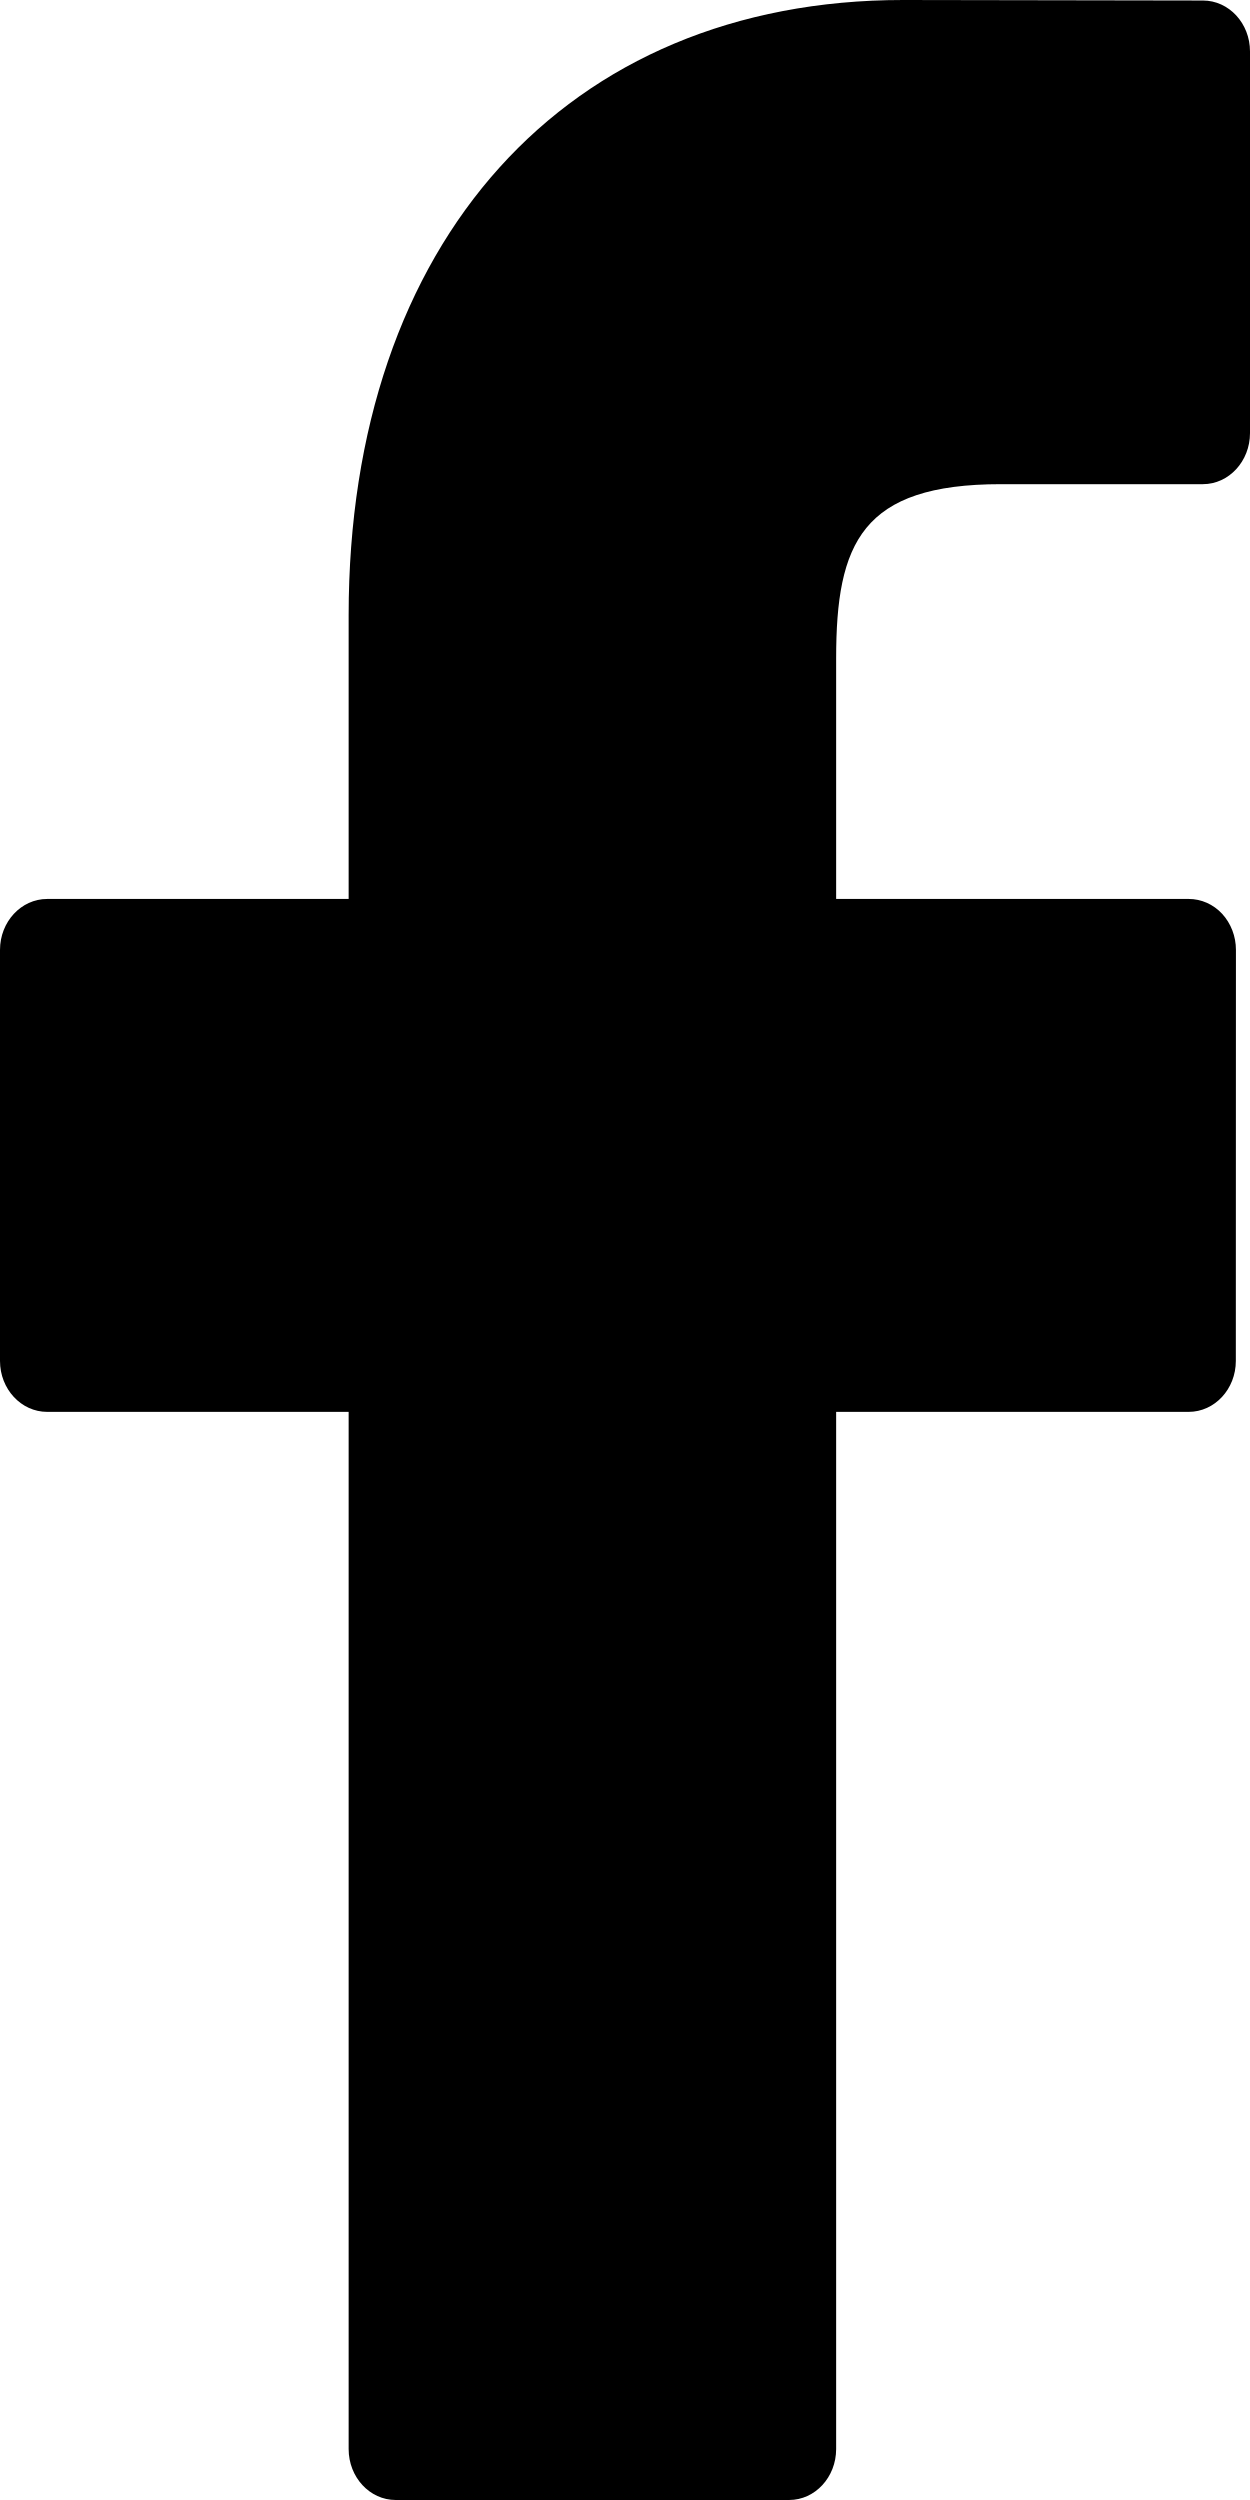
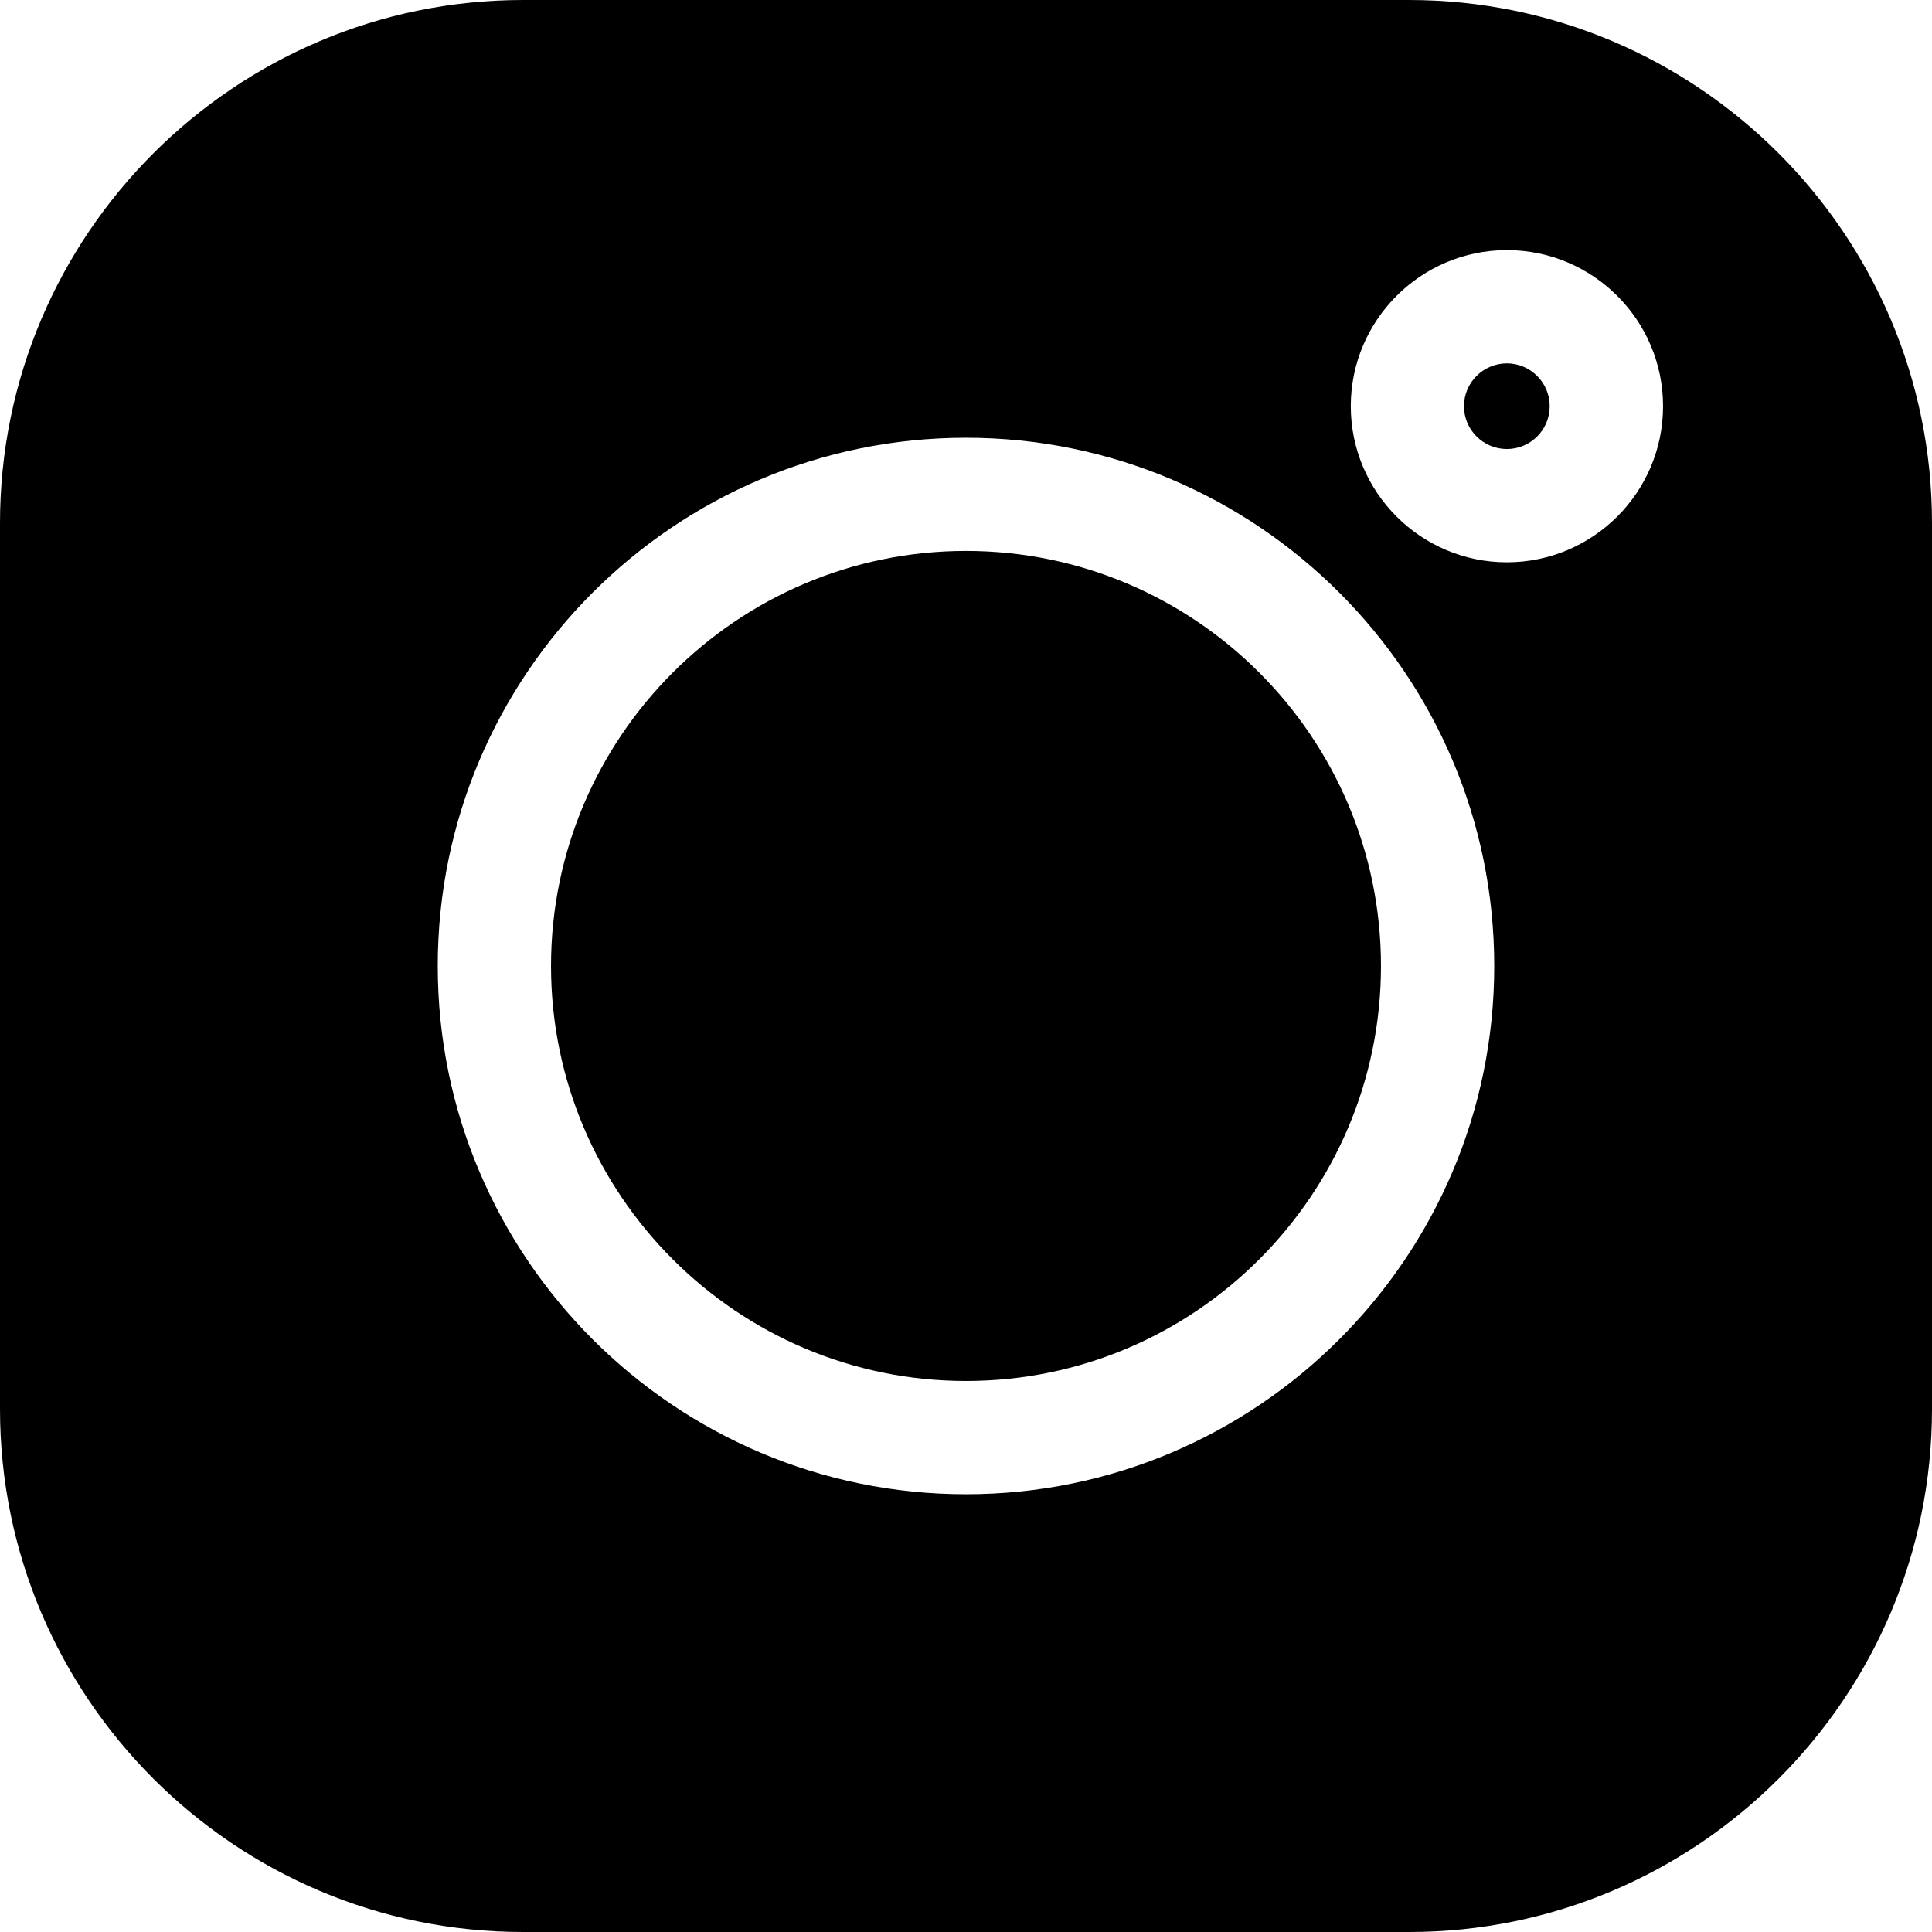
- <svg xmlns="http://www.w3.org/2000/svg" width="12" height="24" viewBox="0 0 12 24" fill="none">
-   <path d="M11.548 0.005L8.67 0C5.436 0 3.347 2.318 3.347 5.906V8.63H0.453C0.203 8.63 0 8.849 0 9.119V13.065C0 13.335 0.203 13.554 0.453 13.554H3.347V23.511C3.347 23.781 3.549 24 3.799 24H7.575C7.825 24 8.027 23.781 8.027 23.511V13.554H11.411C11.661 13.554 11.864 13.335 11.864 13.065L11.865 9.119C11.865 8.989 11.817 8.865 11.733 8.773C11.648 8.681 11.532 8.63 11.412 8.63H8.027V6.321C8.027 5.212 8.272 4.648 9.609 4.648L11.548 4.648C11.797 4.648 12 4.428 12 4.158V0.494C12 0.224 11.798 0.005 11.548 0.005Z" fill="currentColor" />
+ <svg xmlns="http://www.w3.org/2000/svg" width="24" height="24" viewBox="0 0 24 24" fill="none">
+   <path d="M17.503 0H6.497C2.914 0 0 2.914 0 6.497V17.504C0 21.086 2.914 24 6.497 24H17.504C21.086 24 24 21.086 24 17.504V6.497C24 2.914 21.086 0 17.503 0V0ZM12 18.562C8.381 18.562 5.438 15.618 5.438 12C5.438 8.381 8.381 5.438 12 5.438C15.618 5.438 18.562 8.381 18.562 12C18.562 15.618 15.618 18.562 12 18.562ZM18.719 6.985C17.65 6.985 16.78 6.116 16.78 5.046C16.78 3.977 17.65 3.107 18.719 3.107C19.789 3.107 20.659 3.977 20.659 5.046C20.659 6.116 19.789 6.985 18.719 6.985Z" fill="currentColor" />
+   <path d="M12 6.844C9.158 6.844 6.845 9.157 6.845 12C6.845 14.842 9.158 17.155 12 17.155C14.843 17.155 17.155 14.842 17.155 12C17.155 9.157 14.843 6.844 12 6.844Z" fill="currentColor" />
+   <path d="M18.719 4.514C18.425 4.514 18.186 4.753 18.186 5.046C18.186 5.339 18.425 5.578 18.719 5.578C19.012 5.578 19.251 5.34 19.251 5.046C19.251 4.753 19.012 4.514 18.719 4.514Z" fill="currentColor" />
</svg>
